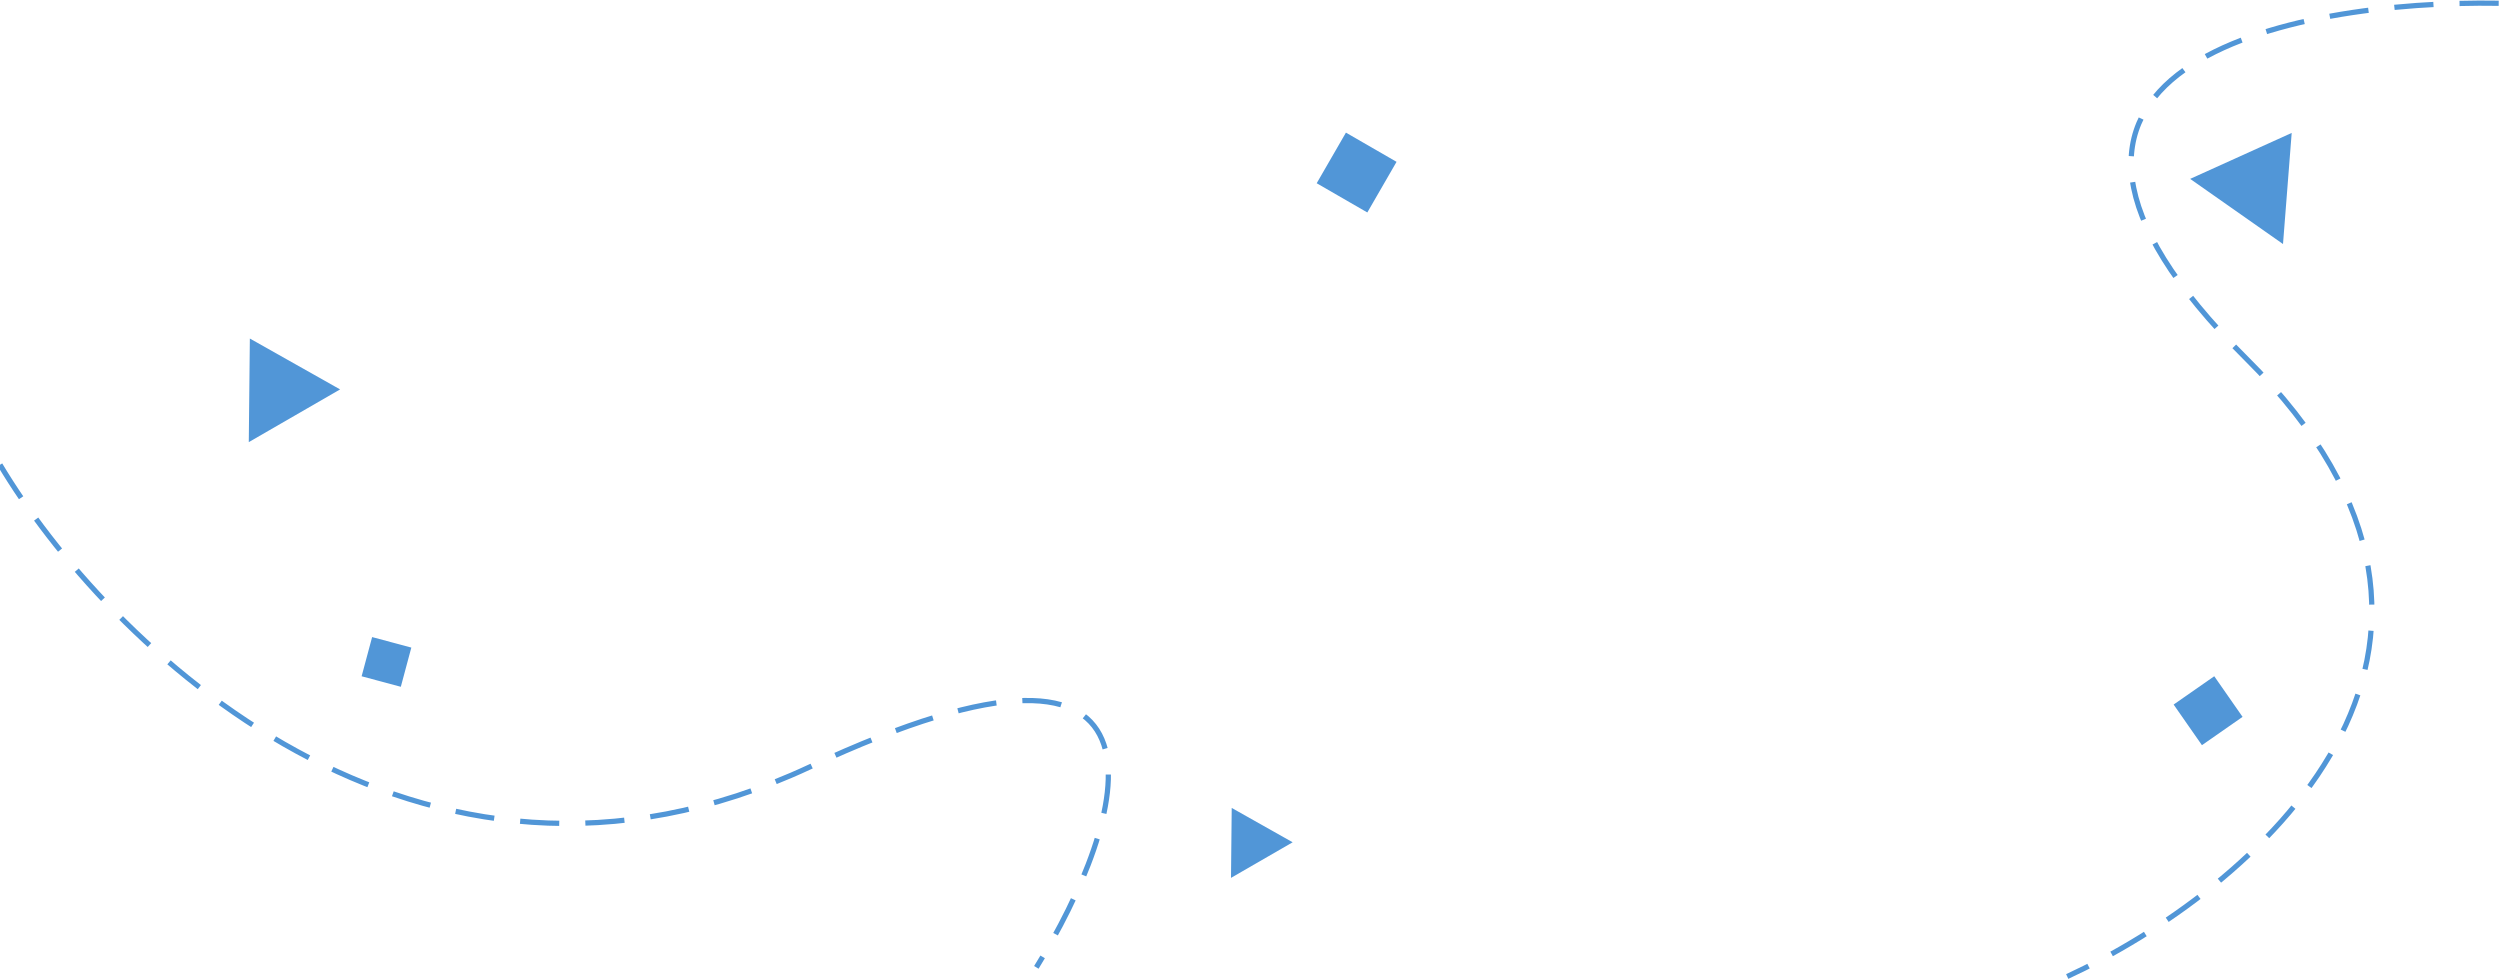
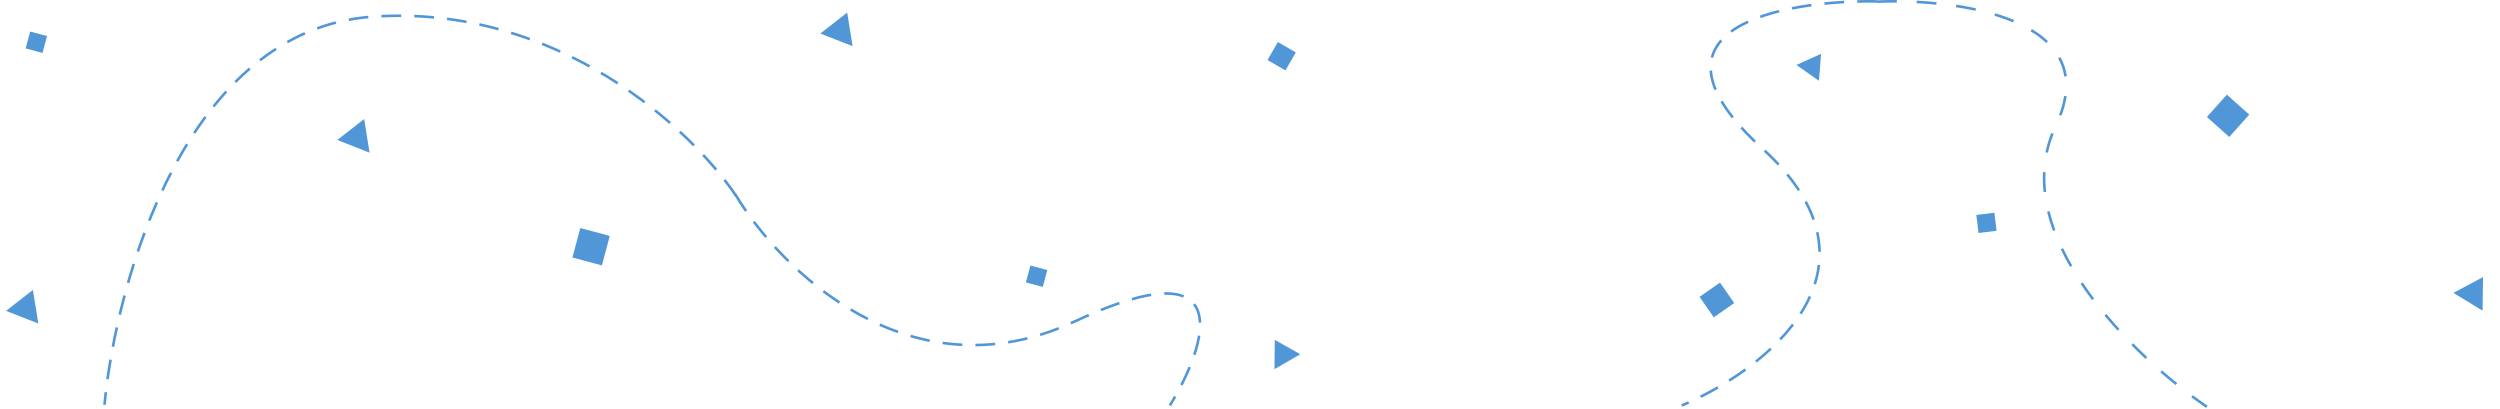
- <svg xmlns="http://www.w3.org/2000/svg" width="1915" height="750" viewBox="0 0 1915 750" fill="none">
-   <path d="M1755.44 101.818L1748.78 186.935L1677.66 137.02L1755.44 101.818Z" fill="#5196D7" />
-   <path d="M943.493 618.872L990.171 645.187L942.944 672.454L943.493 618.872Z" fill="#5196D7" />
-   <path d="M191.383 259.315L260.515 298.289L190.57 338.672L191.383 259.315Z" fill="#5196D7" />
-   <rect x="1665" y="539.685" width="37.93" height="37.93" transform="rotate(-34.8701 1665 539.685)" fill="#5196D7" />
-   <rect x="1008.59" y="140.363" width="44.777" height="44.777" transform="rotate(-60 1008.59 140.363)" fill="#5196D7" />
-   <rect x="277" y="518.03" width="31.089" height="31.089" transform="rotate(-75 277 518.03)" fill="#5196D7" />
-   <path d="M0 356C81.075 491.833 318.625 728.3 620.225 587.5C921.824 446.7 861.633 631.167 793.837 741" stroke="#5196D7" stroke-width="4" stroke-dasharray="30 20" />
-   <path d="M1914 2.5C1755.5 -0.167 1494.9 50.5 1720.5 274.5C1946.1 498.5 1723.17 683.5 1583.5 748" stroke="#5196D7" stroke-width="4" stroke-dasharray="30 20" />
+ <svg xmlns="http://www.w3.org/2000/svg" width="3804" height="621" viewBox="0 0 3804 621" fill="none">
+   <path d="M2770.94 81.893L2767.72 122.929L2733.44 98.864L2770.94 81.893Z" fill="#5196D7" />
+   <path d="M3778.16 421.628L3777.45 472.708L3733.07 445.639L3778.16 421.628Z" fill="#5196D7" />
+   <path d="M1939.69 517.098L1978.53 538.994L1939.23 561.682L1939.69 517.098Z" fill="#5196D7" />
+   <path d="M1289.09 19.135L1297.32 70.301L1248.24 51.014L1289.09 19.135Z" fill="#5196D7" />
+   <path d="M554.094 181.135L562.323 232.301L513.236 213.014L554.094 181.135Z" fill="#5196D7" />
+   <path d="M50.094 441.135L58.323 492.301L9.236 473.014L50.094 441.135Z" fill="#5196D7" />
+   <rect x="2586" y="451.685" width="37.93" height="37.93" transform="rotate(-34.8701 2586 451.685)" fill="#5196D7" />
+   <rect x="3388.41" y="144" width="45.641" height="45.641" transform="rotate(41.7842 3388.41 144)" fill="#5196D7" />
+   <rect x="3007.18" y="327.039" width="27.674" height="27.674" transform="rotate(-6.91317 3007.18 327.039)" fill="#5196D7" />
+   <rect x="1928.61" y="91.328" width="31.556" height="31.556" transform="rotate(-60 1928.61 91.3282)" fill="#5196D7" />
+   <rect x="1561" y="429.685" width="26.591" height="26.591" transform="rotate(-75 1561 429.685)" fill="#5196D7" />
+   <rect x="871" y="391.816" width="46.397" height="46.397" transform="rotate(-75 871 391.816)" fill="#5196D7" />
+   <rect x="39" y="73.685" width="26.591" height="26.591" transform="rotate(-75 39 73.685)" fill="#5196D7" />
+   <path d="M1119 296C1186.51 409.253 1384.33 606.411 1635.49 489.017C1886.64 371.623 1836.52 525.425 1780.06 617" stroke="#5196D7" stroke-width="4" stroke-dasharray="30 20" />
+   <path d="M2856 2.081C2713.57 -0.119 2479.38 41.673 2682.11 226.438C2884.85 411.202 2684.51 563.798 2559 617" stroke="#5196D7" stroke-width="4" stroke-dasharray="30 20" />
+   <path d="M2856 2.519C2979.17 -2.605 3206 28.039 3128 191.614C3050 355.189 3248.83 544.694 3358 619" stroke="#5196D7" stroke-width="4" stroke-dasharray="30.2 30.2" />
+   <path d="M1120 297.968C1053.6 198.791 849.919 5.438 566.424 25.44C282.929 45.442 176.685 427.481 159 616" stroke="#5196D7" stroke-width="4" stroke-dasharray="30 20" />
</svg>
